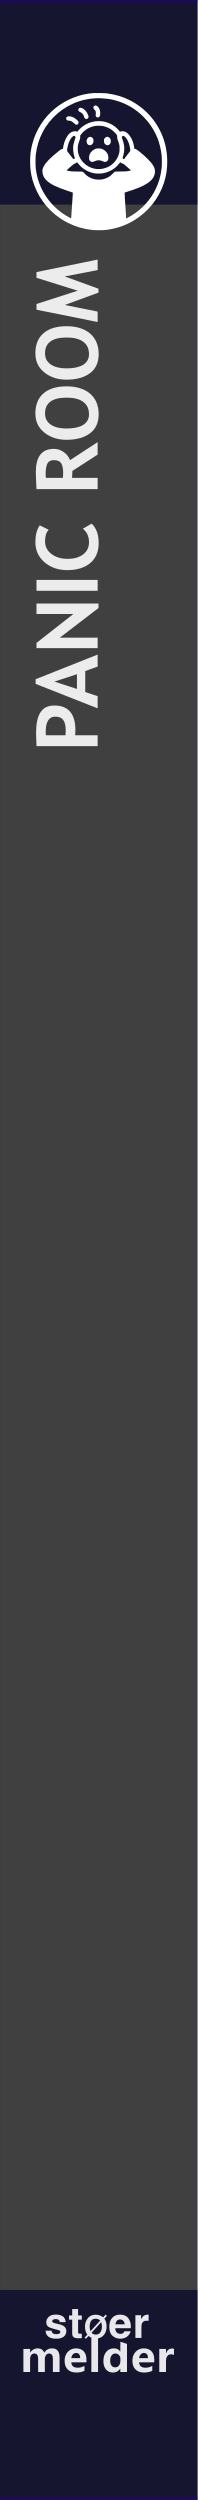
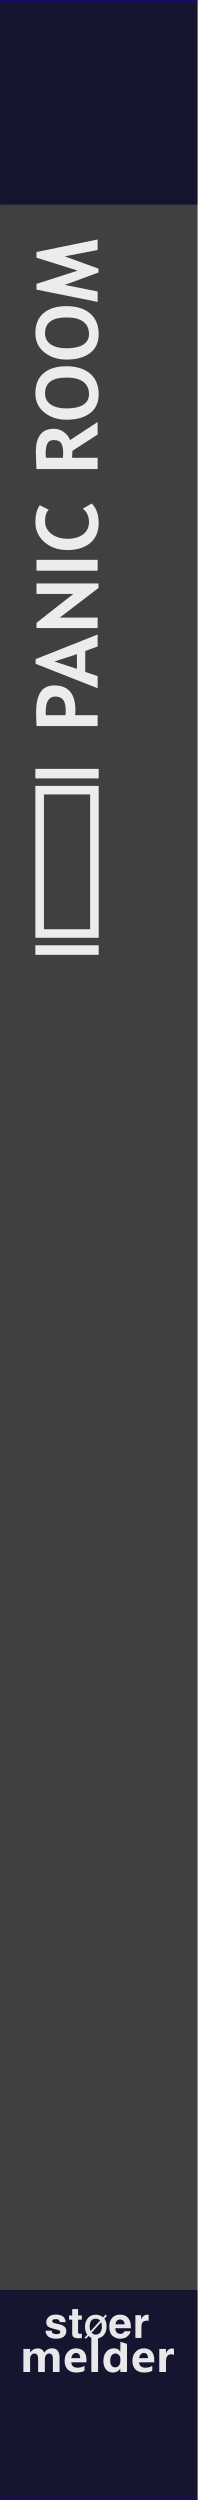
<svg xmlns="http://www.w3.org/2000/svg" width="100%" height="100%" viewBox="0 0 30 380" version="1.1" xml:space="preserve" style="fill-rule:evenodd;clip-rule:evenodd;stroke-linecap:round;stroke-linejoin:round;stroke-miterlimit:1.5;">
  <g id="panel" transform="matrix(0.834722,0,0,1.04324,-811.337,250.623)">
    <g transform="matrix(0.599002,0,0,0.958552,971.985,-240.242)">
      <rect x="0" y="0" width="60" height="380" style="fill:rgb(64,64,64);" />
    </g>
    <g transform="matrix(0.212535,0,0,1.76292,978.368,-852.772)">
      <rect x="-30.034" y="347.456" width="169.102" height="16.91" style="fill:rgb(10,10,44);fill-opacity:0.8;" />
    </g>
    <g transform="matrix(0.212535,0,0,1.81961,978.368,-538.829)">
      <rect x="-30.034" y="347.456" width="169.102" height="16.91" style="fill:rgb(10,10,44);fill-opacity:0.8;" />
    </g>
    <g transform="matrix(1.60469,0,0,25.5659,911.989,-292.473)">
      <rect x="37.388" y="2.043" width="22.397" height="14.247" style="fill:none;stroke:rgb(32,6,118);stroke-opacity:0.7;stroke-width:0.03px;" />
    </g>
    <g transform="matrix(0.72137,0,0,0.72137,275.731,27.4823)">
      <g transform="matrix(1.198,0,0,0.958552,893.633,-224.914)">
        <g transform="matrix(9,0,0,9,64.0056,347.267)">
          <path d="M0.919,-0L0.762,-0L0.762,-0.308C0.762,-0.391 0.732,-0.432 0.671,-0.432C0.643,-0.432 0.62,-0.42 0.602,-0.395C0.583,-0.369 0.574,-0.339 0.574,-0.303L0.574,-0L0.417,-0L0.417,-0.312C0.417,-0.392 0.387,-0.432 0.327,-0.432C0.298,-0.432 0.274,-0.42 0.256,-0.396C0.238,-0.372 0.229,-0.341 0.229,-0.301L0.229,-0L0.072,-0L0.072,-0.54L0.229,-0.54L0.229,-0.456L0.231,-0.456C0.25,-0.486 0.275,-0.51 0.307,-0.528C0.338,-0.545 0.371,-0.553 0.405,-0.553C0.481,-0.553 0.533,-0.519 0.561,-0.451C0.603,-0.519 0.663,-0.553 0.743,-0.553C0.86,-0.553 0.919,-0.481 0.919,-0.335L0.919,-0Z" style="fill:white;fill-opacity:0.9;fill-rule:nonzero;" />
        </g>
        <g transform="matrix(9,0,0,9,72.978,347.267)">
          <path d="M0.551,-0.226L0.196,-0.226C0.201,-0.142 0.252,-0.1 0.347,-0.1C0.407,-0.1 0.459,-0.115 0.505,-0.144L0.505,-0.028C0.456,-0.001 0.391,0.013 0.312,0.013C0.226,0.013 0.159,-0.011 0.111,-0.06C0.063,-0.108 0.04,-0.176 0.04,-0.262C0.04,-0.348 0.065,-0.419 0.116,-0.472C0.167,-0.526 0.23,-0.553 0.307,-0.553C0.384,-0.553 0.443,-0.53 0.487,-0.484C0.53,-0.437 0.551,-0.374 0.551,-0.292L0.551,-0.226ZM0.404,-0.324C0.404,-0.405 0.372,-0.445 0.306,-0.445C0.279,-0.445 0.255,-0.434 0.234,-0.412C0.214,-0.39 0.201,-0.361 0.195,-0.324L0.404,-0.324Z" style="fill:white;fill-opacity:0.9;fill-rule:nonzero;" />
        </g>
        <g transform="matrix(9,0,0,9,78.3513,347.267)">
          <rect x="0.069" y="-0.799" width="0.157" height="0.799" style="fill:white;fill-opacity:0.9;fill-rule:nonzero;" />
        </g>
        <g transform="matrix(9,0,0,9,81.1494,347.267)">
          <path d="M0.593,-0L0.436,-0L0.436,-0.076L0.433,-0.076C0.395,-0.017 0.339,0.013 0.264,0.013C0.195,0.013 0.141,-0.011 0.1,-0.06C0.06,-0.108 0.04,-0.174 0.04,-0.258C0.04,-0.346 0.062,-0.418 0.108,-0.472C0.153,-0.526 0.212,-0.553 0.286,-0.553C0.356,-0.553 0.405,-0.528 0.433,-0.477L0.436,-0.477L0.438,-0.707L0.593,-0.658L0.593,-0ZM0.438,-0.306C0.438,-0.342 0.427,-0.372 0.405,-0.396C0.383,-0.42 0.356,-0.432 0.323,-0.432C0.284,-0.432 0.254,-0.417 0.232,-0.386C0.21,-0.356 0.199,-0.315 0.199,-0.263C0.199,-0.213 0.21,-0.175 0.231,-0.148C0.252,-0.121 0.281,-0.108 0.318,-0.108C0.353,-0.108 0.382,-0.122 0.404,-0.15C0.427,-0.179 0.438,-0.215 0.438,-0.261L0.438,-0.306Z" style="fill:white;fill-opacity:0.9;fill-rule:nonzero;" />
        </g>
        <g transform="matrix(9,0,0,9,87.2654,347.267)">
          <path d="M0.551,-0.226L0.196,-0.226C0.201,-0.142 0.252,-0.1 0.347,-0.1C0.407,-0.1 0.459,-0.115 0.505,-0.144L0.505,-0.028C0.456,-0.001 0.391,0.013 0.312,0.013C0.226,0.013 0.159,-0.011 0.111,-0.06C0.063,-0.108 0.04,-0.176 0.04,-0.262C0.04,-0.348 0.065,-0.419 0.116,-0.472C0.167,-0.526 0.23,-0.553 0.307,-0.553C0.384,-0.553 0.443,-0.53 0.487,-0.484C0.53,-0.437 0.551,-0.374 0.551,-0.292L0.551,-0.226ZM0.404,-0.324C0.404,-0.405 0.372,-0.445 0.306,-0.445C0.279,-0.445 0.255,-0.434 0.234,-0.412C0.214,-0.39 0.201,-0.361 0.195,-0.324L0.404,-0.324Z" style="fill:white;fill-opacity:0.9;fill-rule:nonzero;" />
        </g>
        <g transform="matrix(9,0,0,9,92.6386,347.267)">
          <path d="M0.416,-0.397C0.397,-0.408 0.374,-0.414 0.346,-0.414C0.31,-0.414 0.282,-0.4 0.261,-0.373C0.24,-0.345 0.229,-0.308 0.229,-0.26L0.229,-0L0.072,-0L0.072,-0.54L0.229,-0.54L0.229,-0.438L0.231,-0.438C0.257,-0.512 0.305,-0.549 0.374,-0.549C0.392,-0.549 0.406,-0.547 0.416,-0.543L0.416,-0.397Z" style="fill:white;fill-opacity:0.9;fill-rule:nonzero;" />
        </g>
      </g>
      <g transform="matrix(1.198,0,0,0.958552,893.495,-231.786)">
        <g transform="matrix(9,0,0,9,69.1554,347.267)">
          <path d="M0.432,-0.508C0.473,-0.481 0.497,-0.435 0.503,-0.37L0.364,-0.37C0.362,-0.388 0.357,-0.402 0.349,-0.413C0.334,-0.431 0.308,-0.441 0.271,-0.441C0.241,-0.441 0.219,-0.436 0.206,-0.427C0.193,-0.417 0.187,-0.406 0.187,-0.394C0.187,-0.378 0.194,-0.366 0.208,-0.359C0.221,-0.351 0.27,-0.339 0.353,-0.32C0.408,-0.307 0.449,-0.288 0.477,-0.261C0.504,-0.235 0.518,-0.201 0.518,-0.161C0.518,-0.108 0.498,-0.065 0.459,-0.032C0.42,0.001 0.359,0.018 0.277,0.018C0.194,0.018 0.132,0 0.092,-0.035C0.052,-0.07 0.032,-0.115 0.032,-0.17L0.173,-0.17C0.176,-0.145 0.183,-0.128 0.192,-0.117C0.21,-0.099 0.242,-0.089 0.288,-0.089C0.315,-0.089 0.337,-0.093 0.353,-0.102C0.369,-0.11 0.377,-0.122 0.377,-0.138C0.377,-0.154 0.371,-0.166 0.358,-0.174C0.345,-0.182 0.297,-0.196 0.213,-0.216C0.153,-0.231 0.11,-0.25 0.085,-0.272C0.061,-0.294 0.048,-0.326 0.048,-0.368C0.048,-0.417 0.068,-0.459 0.106,-0.494C0.145,-0.53 0.199,-0.547 0.269,-0.547C0.335,-0.547 0.39,-0.534 0.432,-0.508Z" style="fill:white;fill-opacity:0.9;fill-rule:nonzero;" />
        </g>
        <g transform="matrix(9,0,0,9,74.2958,347.267)">
          <path d="M0.309,-0.099L0.309,0.005L0.243,0.007C0.177,0.01 0.132,-0.002 0.108,-0.027C0.092,-0.043 0.084,-0.067 0.084,-0.101L0.084,-0.428L0.01,-0.428L0.01,-0.527L0.084,-0.527L0.084,-0.676L0.222,-0.676L0.222,-0.527L0.309,-0.527L0.309,-0.428L0.222,-0.428L0.222,-0.147C0.222,-0.125 0.225,-0.112 0.23,-0.106C0.236,-0.101 0.253,-0.098 0.281,-0.098C0.285,-0.098 0.29,-0.098 0.295,-0.098C0.299,-0.099 0.304,-0.099 0.309,-0.099Z" style="fill:white;fill-opacity:0.9;fill-rule:nonzero;" />
        </g>
        <g transform="matrix(6.6,0,0,6.6,77.4278,347.267)">
          <path d="M0.393,-0.742C0.436,-0.742 0.477,-0.735 0.518,-0.72C0.559,-0.706 0.595,-0.685 0.627,-0.658L0.707,-0.745L0.749,-0.706L0.667,-0.614C0.685,-0.592 0.701,-0.561 0.716,-0.521C0.731,-0.479 0.738,-0.426 0.738,-0.361C0.738,-0.248 0.706,-0.156 0.642,-0.085C0.579,-0.015 0.496,0.02 0.393,0.02C0.353,0.02 0.314,0.014 0.274,0.002C0.235,-0.01 0.197,-0.032 0.162,-0.063L0.076,0.028L0.035,-0.011L0.124,-0.104C0.105,-0.129 0.088,-0.161 0.074,-0.2C0.057,-0.246 0.048,-0.3 0.048,-0.361C0.048,-0.473 0.084,-0.57 0.155,-0.651C0.216,-0.711 0.295,-0.742 0.393,-0.742ZM0.207,-0.273C0.21,-0.257 0.216,-0.238 0.224,-0.215L0.533,-0.555C0.521,-0.57 0.503,-0.584 0.48,-0.595C0.457,-0.608 0.428,-0.614 0.393,-0.614C0.323,-0.614 0.273,-0.591 0.243,-0.545C0.213,-0.499 0.198,-0.438 0.198,-0.361C0.198,-0.329 0.201,-0.3 0.207,-0.273ZM0.321,-0.121C0.344,-0.112 0.368,-0.107 0.393,-0.107C0.463,-0.107 0.513,-0.134 0.543,-0.186C0.574,-0.238 0.589,-0.297 0.589,-0.361C0.589,-0.382 0.588,-0.403 0.585,-0.423C0.581,-0.454 0.574,-0.481 0.564,-0.503L0.258,-0.167C0.277,-0.145 0.298,-0.13 0.321,-0.121Z" style="fill:white;fill-opacity:0.9;fill-rule:nonzero;" />
        </g>
        <g transform="matrix(9,0,0,9,82.6605,347.267)">
          <path d="M0.521,-0.156C0.517,-0.125 0.5,-0.093 0.471,-0.06C0.426,-0.008 0.362,0.018 0.28,0.018C0.212,0.018 0.152,-0.004 0.101,-0.048C0.049,-0.091 0.023,-0.162 0.023,-0.261C0.023,-0.353 0.046,-0.424 0.093,-0.473C0.14,-0.522 0.2,-0.546 0.275,-0.546C0.319,-0.546 0.359,-0.538 0.395,-0.521C0.43,-0.505 0.459,-0.479 0.482,-0.443C0.503,-0.411 0.517,-0.375 0.523,-0.333C0.527,-0.309 0.528,-0.273 0.527,-0.228L0.163,-0.228C0.165,-0.174 0.182,-0.137 0.213,-0.115C0.233,-0.102 0.256,-0.095 0.283,-0.095C0.311,-0.095 0.335,-0.103 0.353,-0.12C0.362,-0.128 0.371,-0.141 0.378,-0.156L0.521,-0.156ZM0.383,-0.319C0.381,-0.356 0.369,-0.384 0.349,-0.403C0.329,-0.422 0.305,-0.432 0.275,-0.432C0.243,-0.432 0.218,-0.422 0.2,-0.401C0.182,-0.381 0.171,-0.354 0.167,-0.319L0.383,-0.319Z" style="fill:white;fill-opacity:0.9;fill-rule:nonzero;" />
        </g>
        <g transform="matrix(9,0,0,9,87.8009,347.267)">
          <path d="M0.333,-0.404C0.277,-0.404 0.239,-0.386 0.22,-0.349C0.209,-0.329 0.204,-0.297 0.204,-0.254L0.204,-0L0.063,-0L0.063,-0.532L0.196,-0.532L0.196,-0.439C0.218,-0.475 0.236,-0.499 0.252,-0.512C0.278,-0.534 0.312,-0.545 0.354,-0.545C0.357,-0.545 0.366,-0.544 0.373,-0.544L0.373,-0.401C0.364,-0.402 0.356,-0.403 0.349,-0.403C0.342,-0.404 0.337,-0.404 0.333,-0.404Z" style="fill:white;fill-opacity:0.9;fill-rule:nonzero;" />
        </g>
      </g>
    </g>
-     <g transform="matrix(7.33566e-17,-0.958552,1.198,5.86944e-17,989.765,-147.985)">
+     <g transform="matrix(7.33566e-17,-0.958552,1.198,5.86944e-17,989.765,-150.911)">
      <g transform="matrix(13,0,0,13,-18.1226,0)">
        <path d="M0.2,-0.263L0.2,-0L0.073,-0L0.073,-0.715C0.158,-0.718 0.207,-0.72 0.222,-0.72C0.335,-0.72 0.417,-0.703 0.469,-0.668C0.522,-0.634 0.548,-0.579 0.548,-0.506C0.548,-0.342 0.451,-0.26 0.258,-0.26C0.243,-0.26 0.224,-0.261 0.2,-0.263ZM0.2,-0.605L0.2,-0.376C0.222,-0.374 0.239,-0.373 0.251,-0.373C0.309,-0.373 0.351,-0.382 0.378,-0.402C0.405,-0.421 0.418,-0.452 0.418,-0.496C0.418,-0.57 0.358,-0.607 0.239,-0.607C0.225,-0.607 0.213,-0.607 0.2,-0.605Z" style="fill:white;fill-opacity:0.9;fill-rule:nonzero;" />
      </g>
      <g transform="matrix(13,0,0,13,-11.4575,0)">
        <path d="M0.491,-0L0.438,-0.145L0.193,-0.145L0.144,-0L0.002,-0L0.288,-0.725L0.343,-0.725L0.631,-0L0.491,-0ZM0.315,-0.506L0.229,-0.242L0.401,-0.242L0.315,-0.506Z" style="fill:white;fill-opacity:0.9;fill-rule:nonzero;" />
      </g>
      <g transform="matrix(13,0,0,13,-3.22461,0)">
        <path d="M0.542,0.01L0.195,-0.443L0.195,0L0.073,0L0.073,-0.715L0.134,-0.715L0.472,-0.284L0.472,-0.715L0.594,-0.715L0.594,0.01L0.542,0.01Z" style="fill:white;fill-opacity:0.9;fill-rule:nonzero;" />
      </g>
      <g transform="matrix(13,0,0,13,5.45264,0)">
        <rect x="0.076" y="-0.715" width="0.127" height="0.715" style="fill:white;fill-opacity:0.9;fill-rule:nonzero;" />
      </g>
      <g transform="matrix(13,0,0,13,9.0708,0)">
        <path d="M0.563,-0.677L0.511,-0.572C0.483,-0.601 0.437,-0.615 0.375,-0.615C0.315,-0.615 0.266,-0.59 0.228,-0.54C0.19,-0.49 0.171,-0.427 0.171,-0.35C0.171,-0.274 0.189,-0.213 0.224,-0.168C0.259,-0.123 0.306,-0.101 0.365,-0.101C0.433,-0.101 0.485,-0.125 0.523,-0.173L0.583,-0.07C0.531,-0.015 0.455,0.012 0.355,0.012C0.255,0.012 0.177,-0.021 0.122,-0.086C0.067,-0.152 0.039,-0.242 0.039,-0.355C0.039,-0.461 0.07,-0.55 0.131,-0.621C0.192,-0.692 0.271,-0.728 0.367,-0.728C0.449,-0.728 0.514,-0.711 0.563,-0.677Z" style="fill:white;fill-opacity:0.9;fill-rule:nonzero;" />
      </g>
      <g transform="matrix(13,0,0,13,20.9409,0)">
        <path d="M0.477,-0L0.286,-0.295C0.266,-0.296 0.24,-0.297 0.205,-0.299L0.205,-0L0.073,-0L0.073,-0.715C0.08,-0.715 0.108,-0.717 0.156,-0.719C0.204,-0.721 0.242,-0.723 0.271,-0.723C0.453,-0.723 0.544,-0.652 0.544,-0.512C0.544,-0.469 0.531,-0.431 0.506,-0.396C0.481,-0.361 0.45,-0.337 0.412,-0.322L0.623,-0L0.477,-0ZM0.205,-0.605L0.205,-0.406C0.229,-0.404 0.246,-0.403 0.259,-0.403C0.312,-0.403 0.351,-0.411 0.375,-0.426C0.4,-0.441 0.412,-0.47 0.412,-0.513C0.412,-0.548 0.399,-0.573 0.373,-0.587C0.346,-0.601 0.305,-0.608 0.248,-0.608C0.234,-0.608 0.22,-0.607 0.205,-0.605Z" style="fill:white;fill-opacity:0.9;fill-rule:nonzero;" />
      </g>
      <g transform="matrix(13,0,0,13,28.8818,0)">
        <path d="M0.039,-0.364C0.039,-0.466 0.067,-0.552 0.123,-0.622C0.179,-0.693 0.253,-0.728 0.347,-0.728C0.45,-0.728 0.528,-0.696 0.583,-0.632C0.637,-0.569 0.664,-0.479 0.664,-0.364C0.664,-0.249 0.636,-0.157 0.579,-0.089C0.522,-0.022 0.441,0.012 0.337,0.012C0.241,0.012 0.167,-0.021 0.116,-0.088C0.065,-0.155 0.039,-0.247 0.039,-0.364ZM0.171,-0.364C0.171,-0.28 0.185,-0.215 0.213,-0.169C0.242,-0.124 0.283,-0.101 0.337,-0.101C0.4,-0.101 0.449,-0.123 0.482,-0.168C0.516,-0.213 0.532,-0.278 0.532,-0.364C0.532,-0.531 0.47,-0.615 0.347,-0.615C0.29,-0.615 0.247,-0.593 0.216,-0.547C0.186,-0.502 0.171,-0.441 0.171,-0.364Z" style="fill:white;fill-opacity:0.9;fill-rule:nonzero;" />
      </g>
      <g transform="matrix(13,0,0,13,38.0225,0)">
        <path d="M0.039,-0.364C0.039,-0.466 0.067,-0.552 0.123,-0.622C0.179,-0.693 0.253,-0.728 0.347,-0.728C0.45,-0.728 0.528,-0.696 0.583,-0.632C0.637,-0.569 0.664,-0.479 0.664,-0.364C0.664,-0.249 0.636,-0.157 0.579,-0.089C0.522,-0.022 0.441,0.012 0.337,0.012C0.241,0.012 0.167,-0.021 0.116,-0.088C0.065,-0.155 0.039,-0.247 0.039,-0.364ZM0.171,-0.364C0.171,-0.28 0.185,-0.215 0.213,-0.169C0.242,-0.124 0.283,-0.101 0.337,-0.101C0.4,-0.101 0.449,-0.123 0.482,-0.168C0.516,-0.213 0.532,-0.278 0.532,-0.364C0.532,-0.531 0.47,-0.615 0.347,-0.615C0.29,-0.615 0.247,-0.593 0.216,-0.547C0.186,-0.502 0.171,-0.441 0.171,-0.364Z" style="fill:white;fill-opacity:0.9;fill-rule:nonzero;" />
      </g>
      <g transform="matrix(13,0,0,13,47.1631,0)">
        <path d="M0.74,0L0.617,0L0.543,-0.385L0.399,0.01L0.354,0.01L0.209,-0.385L0.132,0L0.01,0L0.154,-0.715L0.221,-0.715L0.376,-0.233L0.527,-0.715L0.594,-0.715L0.74,0Z" style="fill:white;fill-opacity:0.9;fill-rule:nonzero;" />
      </g>
    </g>
-     <g transform="matrix(0.0255934,0,0,0.0204779,989.955,-216.657)">
-       <g transform="matrix(1,0,0,1,-512,-512)">
-         <path d="M476,22.64C378.392,29.36 281.833,67.388 204.5,129.566C124.039,194.259 64.659,286.604 39.1,386.786C28.493,428.364 23.99,465.255 24.013,510.395C24.036,557.326 29.545,599.408 40.919,639.555C73.36,754.065 143.429,850.932 240.5,915.468C261.207,929.234 272.498,935.794 294,946.55C347.572,973.349 399.718,988.817 463,996.68C481.28,998.952 538.5,999.246 558,997.168C630.595,989.435 698.948,966.877 759.879,930.544C862.897,869.114 937.845,776.421 975.799,663.5C993.332,611.337 1001.13,557.526 999.655,499C998.811,465.657 996.219,441.413 990.352,412C961.551,267.62 869.09,144.381 738.581,76.424C685.391,48.727 630.06,32.043 566,24.385C553.128,22.846 490.611,21.634 476,22.64M492.5,59.581C445.613,62.348 407.821,69.345 369.241,82.4C257.812,120.107 165.832,199.135 111.902,303.5C87.036,351.62 71.044,405.04 64.303,462.5C61.796,483.867 61.838,539.256 64.378,560.5C75.496,653.524 113.333,737.534 176.106,808.574C195.847,830.915 224.78,857.072 249,874.474C269.026,888.863 296.099,905.174 310.607,911.59L315.921,913.94L316.419,910.72C316.693,908.949 317.191,901.875 317.526,895C318.076,883.696 322.103,822.568 326.664,756.283C327.618,742.413 328.197,730.922 327.949,730.746C327.702,730.57 310.85,724.928 290.5,718.207C211.893,692.248 170.009,671.741 142.38,645.685C122.115,626.575 111.966,605.031 111.673,580.5C111.511,566.949 113.163,560.18 119.974,546.5C134.053,518.222 165.046,485.889 222,440.062C240.814,424.924 246.587,421.278 253.134,420.397L257.767,419.773L258.451,413.637C258.827,410.261 260.239,402.247 261.588,395.826C269.03,360.421 285.565,327.571 304.831,309.918C319.687,296.305 341.534,290.588 355.824,296.575L359.5,298.115L363.473,293.308C370.548,284.748 384.312,270.956 392,264.725C448.412,218.996 527.773,209.291 593,240.144C617.759,251.855 641.063,269.871 656.693,289.385C659.827,293.298 662.674,296.848 663.019,297.273C663.364,297.698 665.413,297.28 667.573,296.345C673.203,293.906 688.697,293.93 696,296.39C718.853,304.084 740.762,330.63 754.279,367C758.564,378.532 762.299,393.672 764.577,408.75L766.277,420L769.979,420C775.804,420 784.225,424.981 800.5,438.056C825.502,458.14 841.594,472.462 861.038,491.935C890.883,521.824 904.821,541.804 910.613,563C913.127,572.199 912.913,589.897 910.163,600.198C896.53,651.273 843.056,685.369 714.387,725.028C705.099,727.891 697.092,730.612 696.593,731.074C696.052,731.575 696.763,747.586 698.352,770.707C703.324,843.048 705.987,884.452 706.65,899.75C707.013,908.137 707.541,915 707.822,915C709.535,915 739.686,898.367 751,891.181C823.488,845.14 881.391,780.634 917.438,705.763C940.293,658.292 952.759,614.865 959.711,558.5C962.117,538.987 962.11,485.845 959.697,464.404C955.019,422.83 944.46,379.309 930.485,344C895.936,256.714 834.245,181.333 756,130.795C704.313,97.411 641.398,73.461 581.711,64.448C557.057,60.726 513.435,58.346 492.5,59.581M483.5,112.412C477.839,114.928 474,120.876 474,127.131C474,131.289 475.342,133.485 482.614,141.234C490.886,150.047 492.623,155.386 491.476,168.467C490.117,183.961 490.265,186.164 492.91,189.876C496.096,194.348 502.993,197.409 507.852,196.508C519.651,194.321 523.681,184.989 522.732,162.051C522.007,144.537 517.378,132.433 506.917,120.697C499.183,112.019 490.943,109.104 483.5,112.412M375.071,128.752C367.864,132.427 365.034,141.314 368.573,149.161C370.224,152.824 371.396,153.712 379.957,157.793C395.267,165.092 403.544,174.883 407.792,190.72C410.07,199.216 411.959,202.394 416.304,205.045C421.639,208.299 425.397,208.511 430.741,205.86C440.013,201.259 442,194.228 437.644,181.425C429.111,156.342 409.909,135.068 390.351,129.027C382.322,126.547 379.495,126.496 375.071,128.752M290.655,189.459C280.672,193.018 277.39,202.572 282.994,211.759C286.223,217.053 290.417,218.992 298.645,218.996C312.877,219.004 323.077,223.994 337.5,238.006C346.82,247.061 348.391,248.001 354.184,247.996C364.896,247.987 371.972,236.948 367.986,226.464C365.249,219.264 344.741,201.837 331.526,195.48C317.48,188.724 299.956,186.143 290.655,189.459M489.5,256.479C448.797,262.206 411.125,284.217 387.204,316.25L380.548,325.164L380.493,335.332C380.443,344.501 380.066,346.532 376.659,356C367.881,380.395 366.781,384.065 364.821,395.5C362.24,410.565 362.714,434.372 365.868,448.089C372.391,476.461 384.606,498.632 404.971,519.068C426.6,540.772 452.161,554.495 483.435,561.193C497.982,564.309 525.065,564.283 540,561.138C570.9,554.633 594.76,542.586 615.172,523.184C636.892,502.538 651.095,478.041 657.765,449.725C660.136,439.658 660.413,436.489 660.454,419C660.514,393.463 660.074,391.338 647.397,356C644.004,346.541 643.618,344.451 643.501,334.915C643.354,322.93 643.648,323.584 632.234,309.759C612.551,285.919 583.296,267.76 551.5,259.647C533.944,255.168 508.176,253.851 489.5,256.479M332.183,328.68C313.349,337.962 294.495,377.029 288.501,419.196C286.147,435.761 285.58,433.995 298.288,449.696C304.497,457.366 314.471,470.248 320.453,478.321C332.522,494.61 333.761,495.393 339.077,490.077C342.639,486.515 342.702,484.415 339.532,475.094C332.891,455.568 329.419,431.042 330.319,410C331.088,391.994 333.905,378.268 341.057,357.672C347.398,339.409 347.878,336.598 345.452,331.907C342.952,327.072 337.927,325.85 332.183,328.68M679.913,329.933C676.897,332.949 676.762,333.409 677.294,338.807C677.603,341.938 679.932,350.053 682.47,356.841C687.701,370.829 691.334,385.32 692.915,398.5C695.819,422.712 692.555,452.287 684.342,476.182C682,482.995 681.847,484.217 682.991,486.979C685.259,492.454 692.807,494.881 694.722,490.75C696.212,487.534 714.871,462.698 726.831,448.011C735.258,437.662 737,434.943 737,432.14C737,427.132 734.182,408.722 731.928,399C723.279,361.698 703.263,330.027 686.633,327.328C683.595,326.835 682.642,327.204 679.913,329.933M444.463,335.591C438.163,337.828 433.413,342.415 429.804,349.747C419.778,370.112 430.332,393.893 449.434,393.978C459.209,394.022 468.842,386.344 473.062,375.147C475.884,367.658 475.483,353.623 472.273,347.5C466.407,336.313 455.538,331.659 444.463,335.591M565.422,335.418C560.856,337.407 555.278,342.671 552.212,347.887C549.751,352.073 549.5,353.426 549.5,362.5C549.5,374.032 551.167,378.853 557.637,386.029C567.215,396.651 581.826,396.796 590.989,386.36C596.554,380.021 598.428,374.646 598.434,365C598.438,357.752 598.014,355.571 595.557,350.192C589.642,337.246 576.275,330.693 565.422,335.418M500.5,417.033C478.45,420.419 457.119,437.226 448.065,458.348C442.571,471.166 441.601,490.413 445.992,499.484C448.637,504.947 454.607,510.266 459.858,511.839C466.691,513.887 470.75,513.247 481.13,508.489C503.682,498.152 521.54,498.205 542.34,508.673C554.936,515.013 564.72,514.183 573.105,506.066C579.559,499.818 581.422,493.379 580.773,479.571C580.188,467.133 577.032,457.457 570.386,447.73C561.064,434.087 544.94,422.352 530.338,418.582C522.558,416.573 508.311,415.834 500.5,417.033M354.944,517.578C350.513,520.894 344.744,523.867 338.813,525.892C335.352,527.073 330.04,531.092 318.801,541.031C310.385,548.473 298.872,558.546 293.216,563.414C287.561,568.283 283.074,572.407 283.246,572.579C283.418,572.751 288.045,574.068 293.529,575.506C310.994,580.085 321.466,580.957 359.5,581.002C401.059,581.052 399.065,580.587 409.268,592.603C428.178,614.874 453.331,629.484 484.312,636.194C497.973,639.152 526.137,639.403 538.875,636.679C559.776,632.21 579.277,623.676 594.222,612.457C599.018,608.856 607.541,601.01 613.16,595.021C619.053,588.742 624.885,583.484 626.939,582.598C629.889,581.326 637.365,580.996 670.5,580.677C709.116,580.305 710.915,580.201 722.5,577.685C729.1,576.251 736.178,574.495 738.228,573.782L741.957,572.487L727.078,559.765C718.894,552.768 707.277,542.571 701.261,537.104C692.94,529.543 689.268,526.88 685.917,525.978C680.735,524.582 675.125,521.839 669.317,517.862L665.135,514.997L655.659,526.748C645.707,539.09 640.811,544.119 629.832,553.277C606.403,572.818 575.341,587.327 544.402,593.181C527.339,596.409 496.861,596.456 479.35,593.28C447.687,587.538 417.34,573.085 392.285,551.817C382.652,543.639 375.261,535.836 365.703,523.75C361.897,518.938 358.694,515 358.586,515C358.477,515 356.839,516.16 354.944,517.578" style="fill:white;" />
+     <g transform="matrix(1,0,0,1,0,0.625107)">
+       <g transform="matrix(1.198,0,0,0.528704,971.985,-188.786)">
+         <path d="M15,118.08L15,159.943L5.377,159.943L5.377,118.08L15,118.08ZM13.7,120.436L6.677,120.436L6.677,157.586L13.7,157.586L13.7,120.436Z" style="fill:white;fill-opacity:0.9;" />
+       </g>
+       <g transform="matrix(1.198,0,0,0.0331886,971.985,-107.052)">
+         <rect x="5.377" y="118.08" width="9.623" height="41.864" style="fill:white;fill-opacity:0.9;" />
+       </g>
+       <g transform="matrix(1.198,0,0,0.0331886,971.985,-132.755)">
+         <rect x="5.377" y="118.08" width="9.623" height="41.864" style="fill:white;fill-opacity:0.9;" />
      </g>
    </g>
  </g>
</svg>
